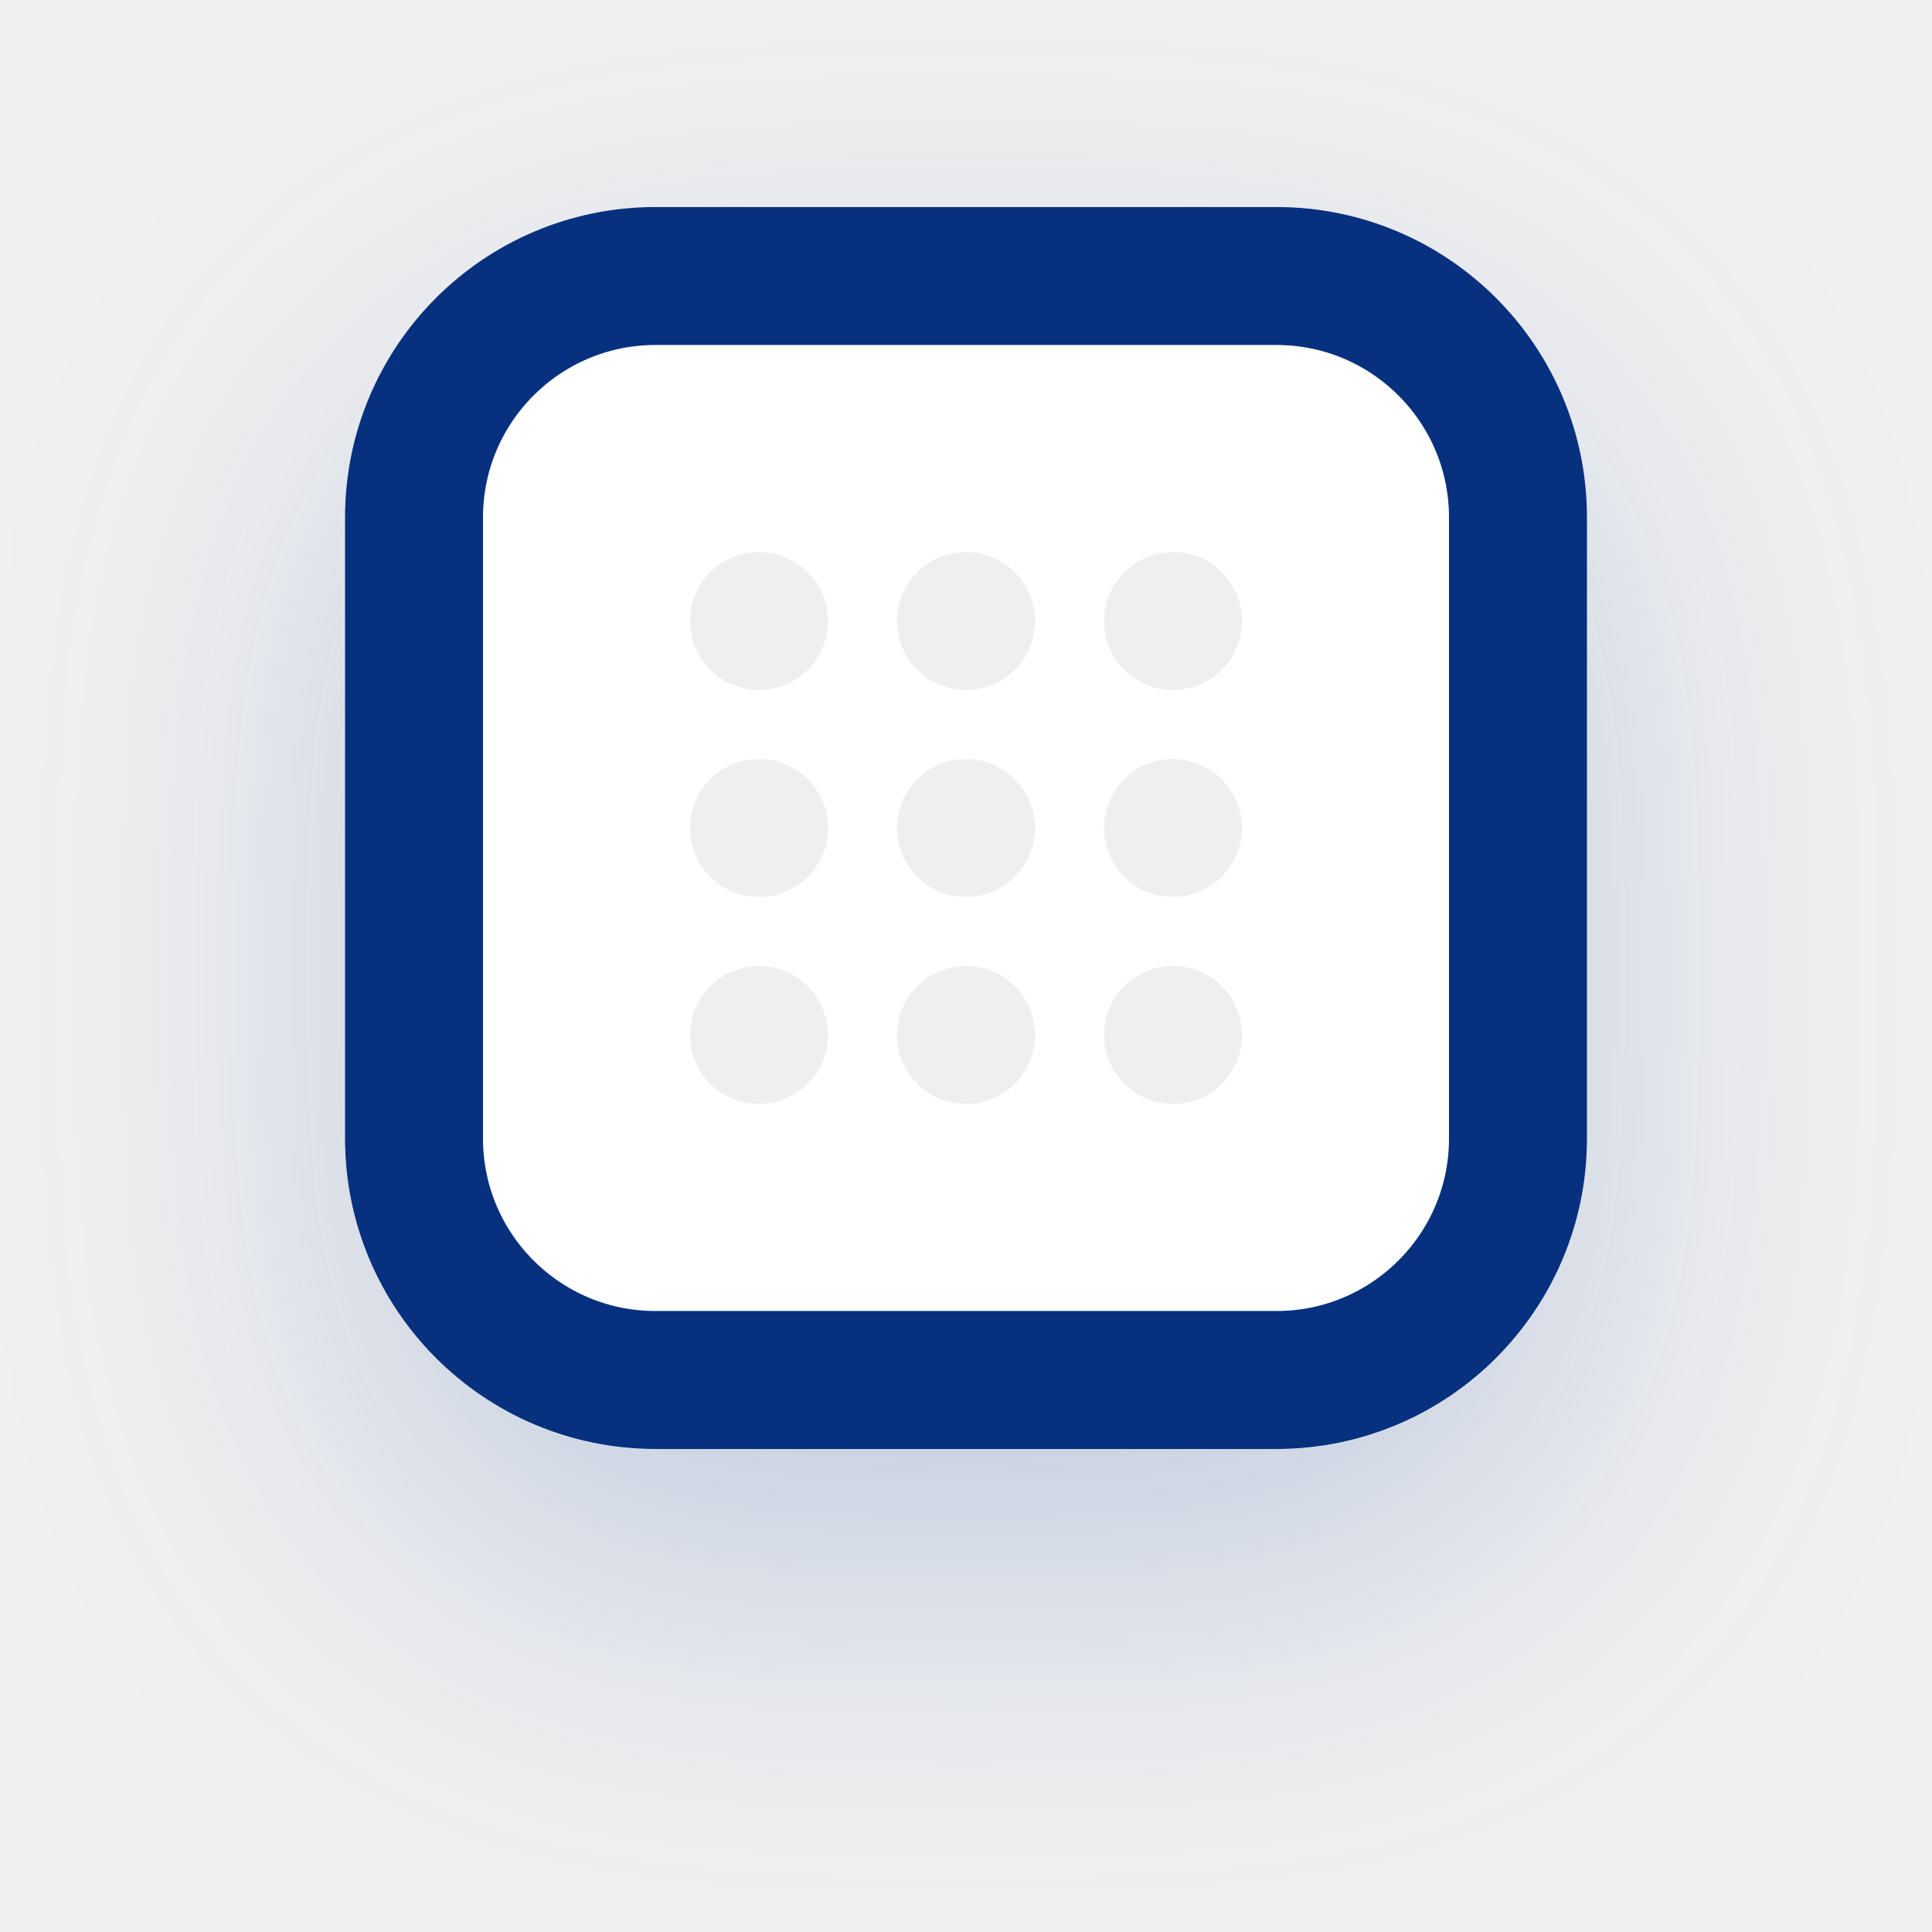
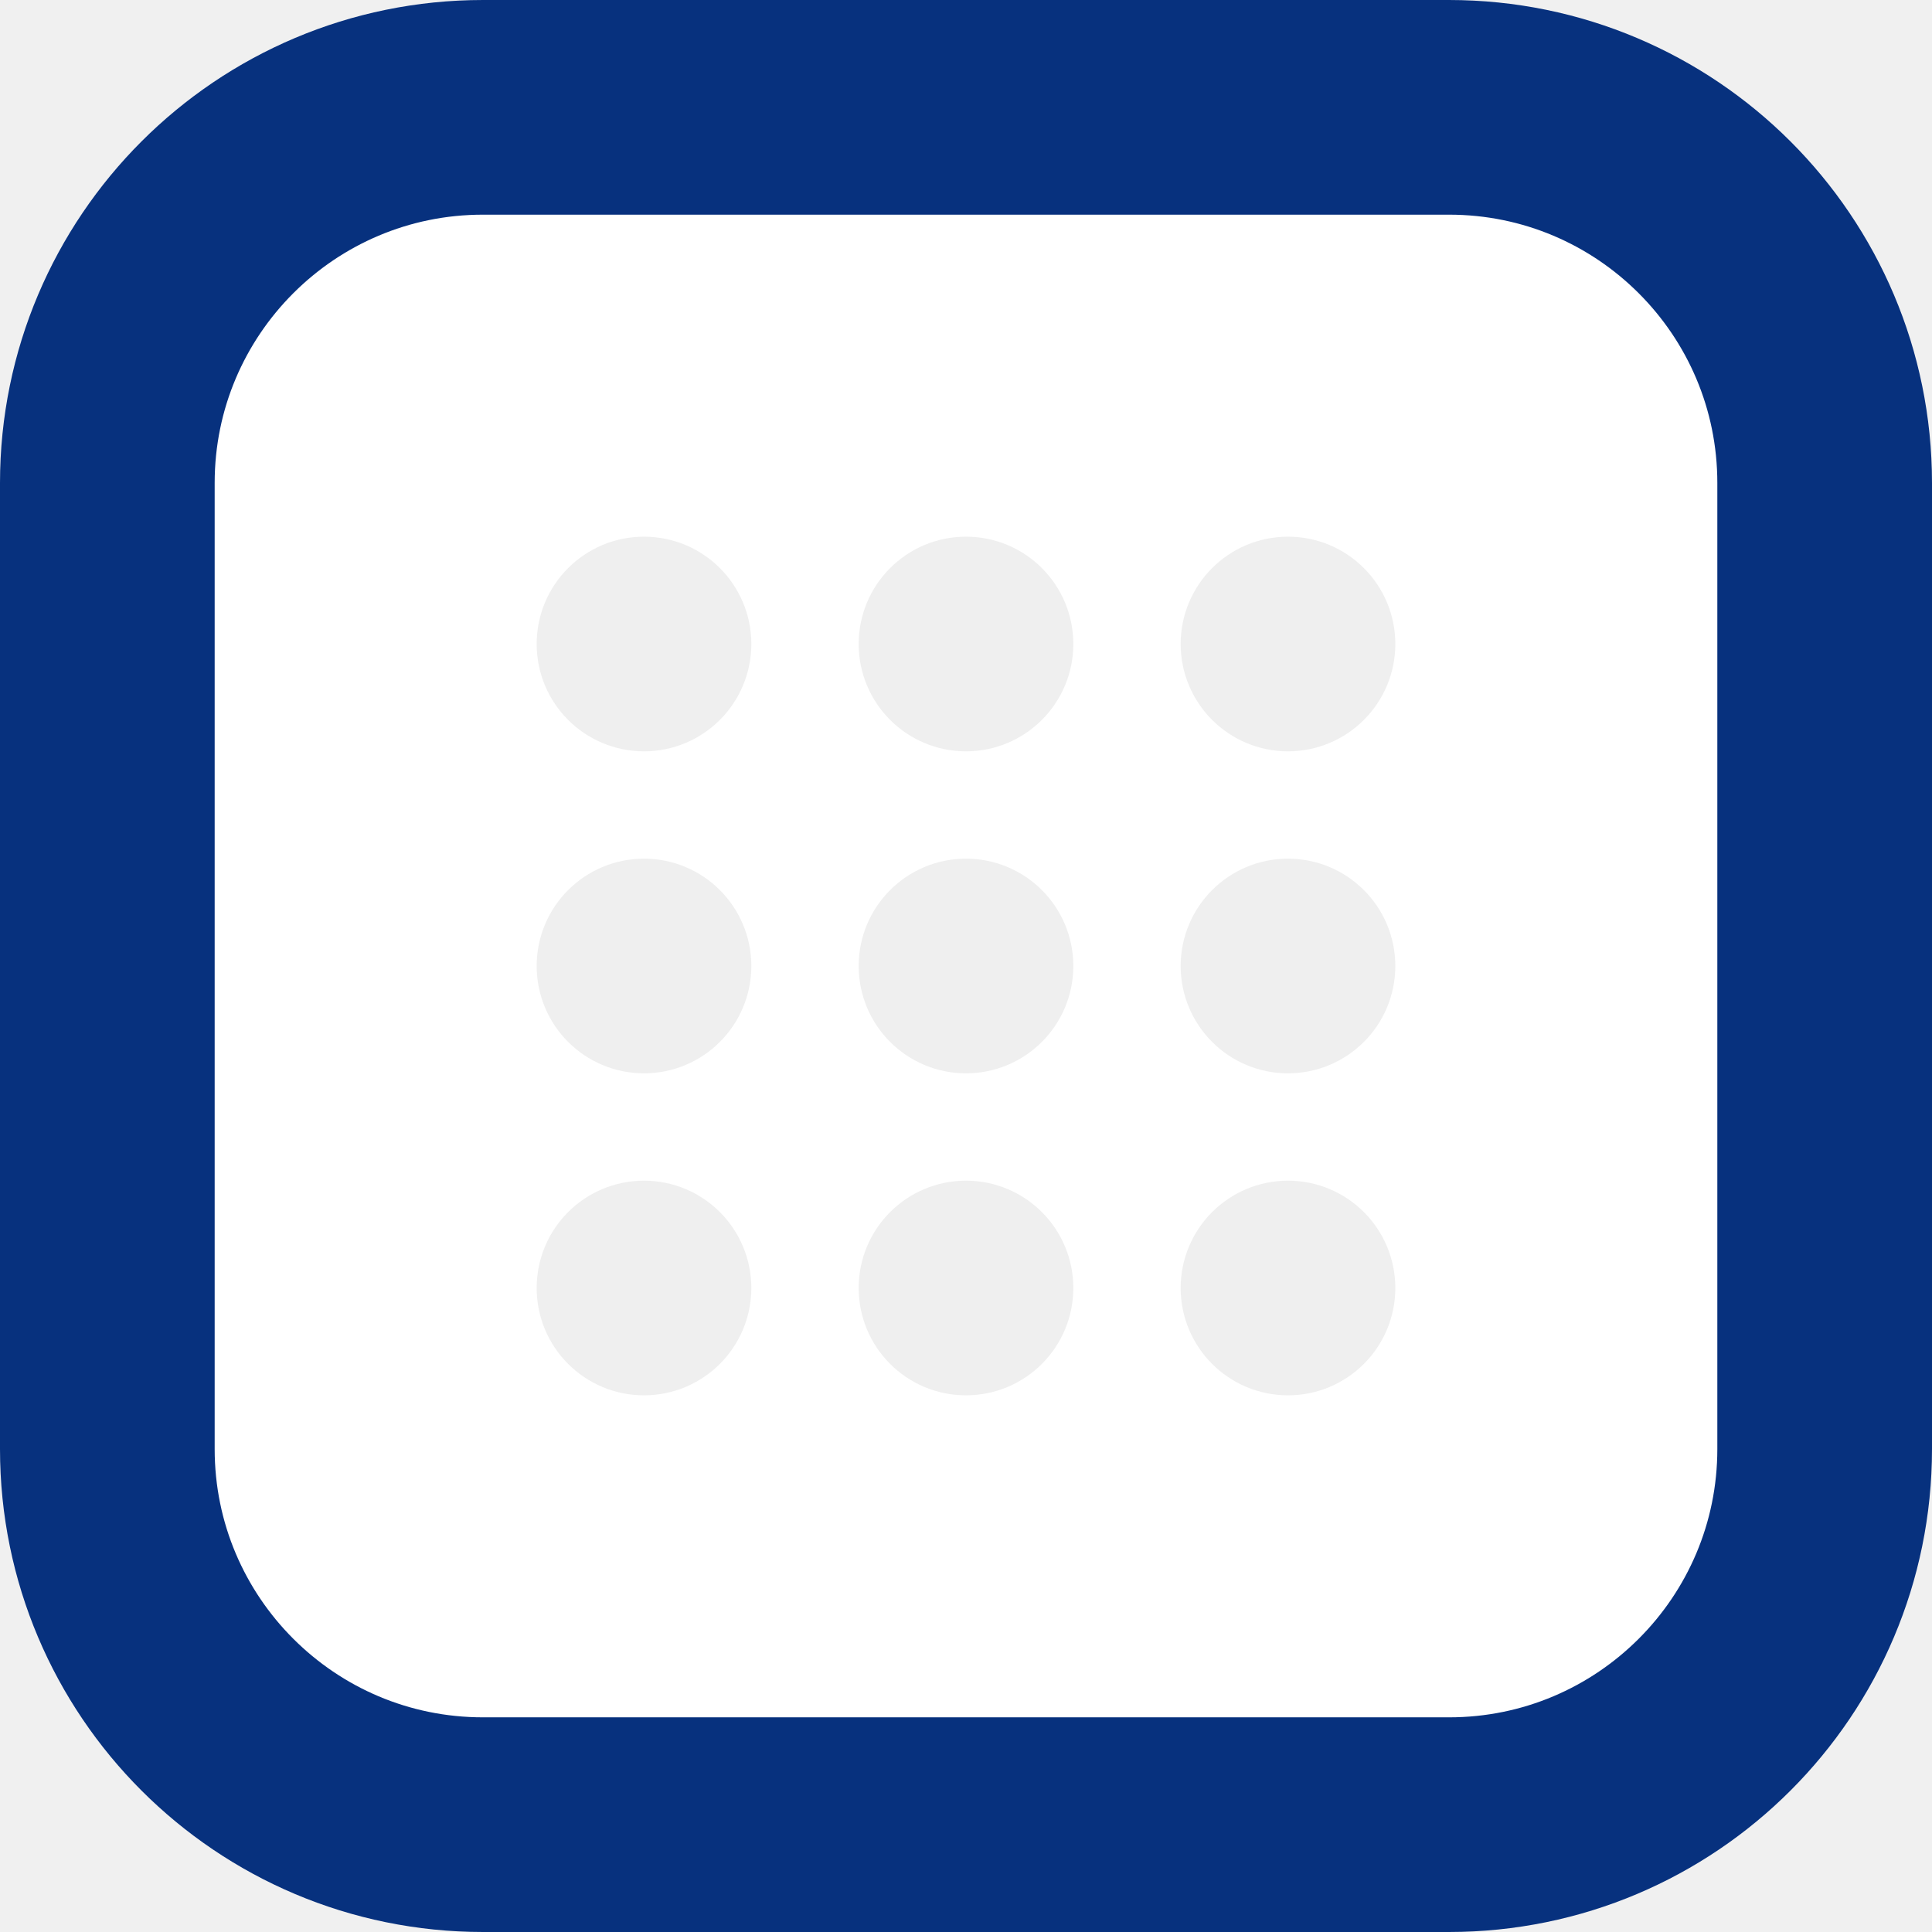
- <svg xmlns="http://www.w3.org/2000/svg" width="56" height="56" viewBox="0 0 56 56" fill="none">
-   <g filter="url(#filter0_d_1637_5207)">
-     <rect x="10" y="6" width="36" height="36" rx="9" fill="white" />
-     <rect x="12" y="8" width="32" height="32" rx="7" stroke="#07317E" stroke-width="4" />
-   </g>
-   <circle cx="28" cy="24" r="1" stroke="#EFEFEF" stroke-width="2" />
-   <circle cx="28" cy="30" r="1" stroke="#EFEFEF" stroke-width="2" />
-   <circle cx="28" cy="18" r="1" stroke="#EFEFEF" stroke-width="2" />
-   <circle cx="22" cy="24" r="1" transform="rotate(90 22 24)" stroke="#EFEFEF" stroke-width="2" />
-   <circle cx="22" cy="30" r="1" transform="rotate(90 22 30)" stroke="#EFEFEF" stroke-width="2" />
-   <circle cx="34" cy="24" r="1" transform="rotate(90 34 24)" stroke="#EFEFEF" stroke-width="2" />
-   <circle cx="34" cy="30" r="1" transform="rotate(90 34 30)" stroke="#EFEFEF" stroke-width="2" />
-   <circle cx="22" cy="18" r="1" transform="rotate(90 22 18)" stroke="#EFEFEF" stroke-width="2" />
-   <circle cx="34" cy="18" r="1" transform="rotate(90 34 18)" stroke="#EFEFEF" stroke-width="2" />
-   <defs>
-     <filter id="filter0_d_1637_5207" x="0" y="0" width="56" height="56" filterUnits="userSpaceOnUse" color-interpolation-filters="sRGB">
-       <feFlood flood-opacity="0" result="BackgroundImageFix" />
-       <feColorMatrix in="SourceAlpha" type="matrix" values="0 0 0 0 0 0 0 0 0 0 0 0 0 0 0 0 0 0 127 0" result="hardAlpha" />
-       <feOffset dy="4" />
-       <feGaussianBlur stdDeviation="5" />
-       <feComposite in2="hardAlpha" operator="out" />
-       <feColorMatrix type="matrix" values="0 0 0 0 0.071 0 0 0 0 0.271 0 0 0 0 0.643 0 0 0 0.2 0" />
-       <feBlend mode="normal" in2="BackgroundImageFix" result="effect1_dropShadow_1637_5207" />
-       <feBlend mode="normal" in="SourceGraphic" in2="effect1_dropShadow_1637_5207" result="shape" />
-     </filter>
-   </defs>
+ <svg xmlns="http://www.w3.org/2000/svg" width="36" height="36" viewBox="0 0 36 36" fill="none">
+   <rect x="2" y="2" width="32" height="32" rx="7" fill="white" stroke="#07317E" stroke-width="4" />
+   <circle cx="18" cy="18" r="1" stroke="#EFEFEF" stroke-width="2" />
+   <circle cx="18" cy="24" r="1" stroke="#EFEFEF" stroke-width="2" />
+   <circle cx="18" cy="12" r="1" stroke="#EFEFEF" stroke-width="2" />
+   <circle cx="12" cy="18" r="1" transform="rotate(90 12 18)" stroke="#EFEFEF" stroke-width="2" />
+   <circle cx="12" cy="24" r="1" transform="rotate(90 12 24)" stroke="#EFEFEF" stroke-width="2" />
+   <circle cx="24" cy="18" r="1" transform="rotate(90 24 18)" stroke="#EFEFEF" stroke-width="2" />
+   <circle cx="24" cy="24" r="1" transform="rotate(90 24 24)" stroke="#EFEFEF" stroke-width="2" />
+   <circle cx="12" cy="12" r="1" transform="rotate(90 12 12)" stroke="#EFEFEF" stroke-width="2" />
+   <circle cx="24" cy="12" r="1" transform="rotate(90 24 12)" stroke="#EFEFEF" stroke-width="2" />
</svg>
